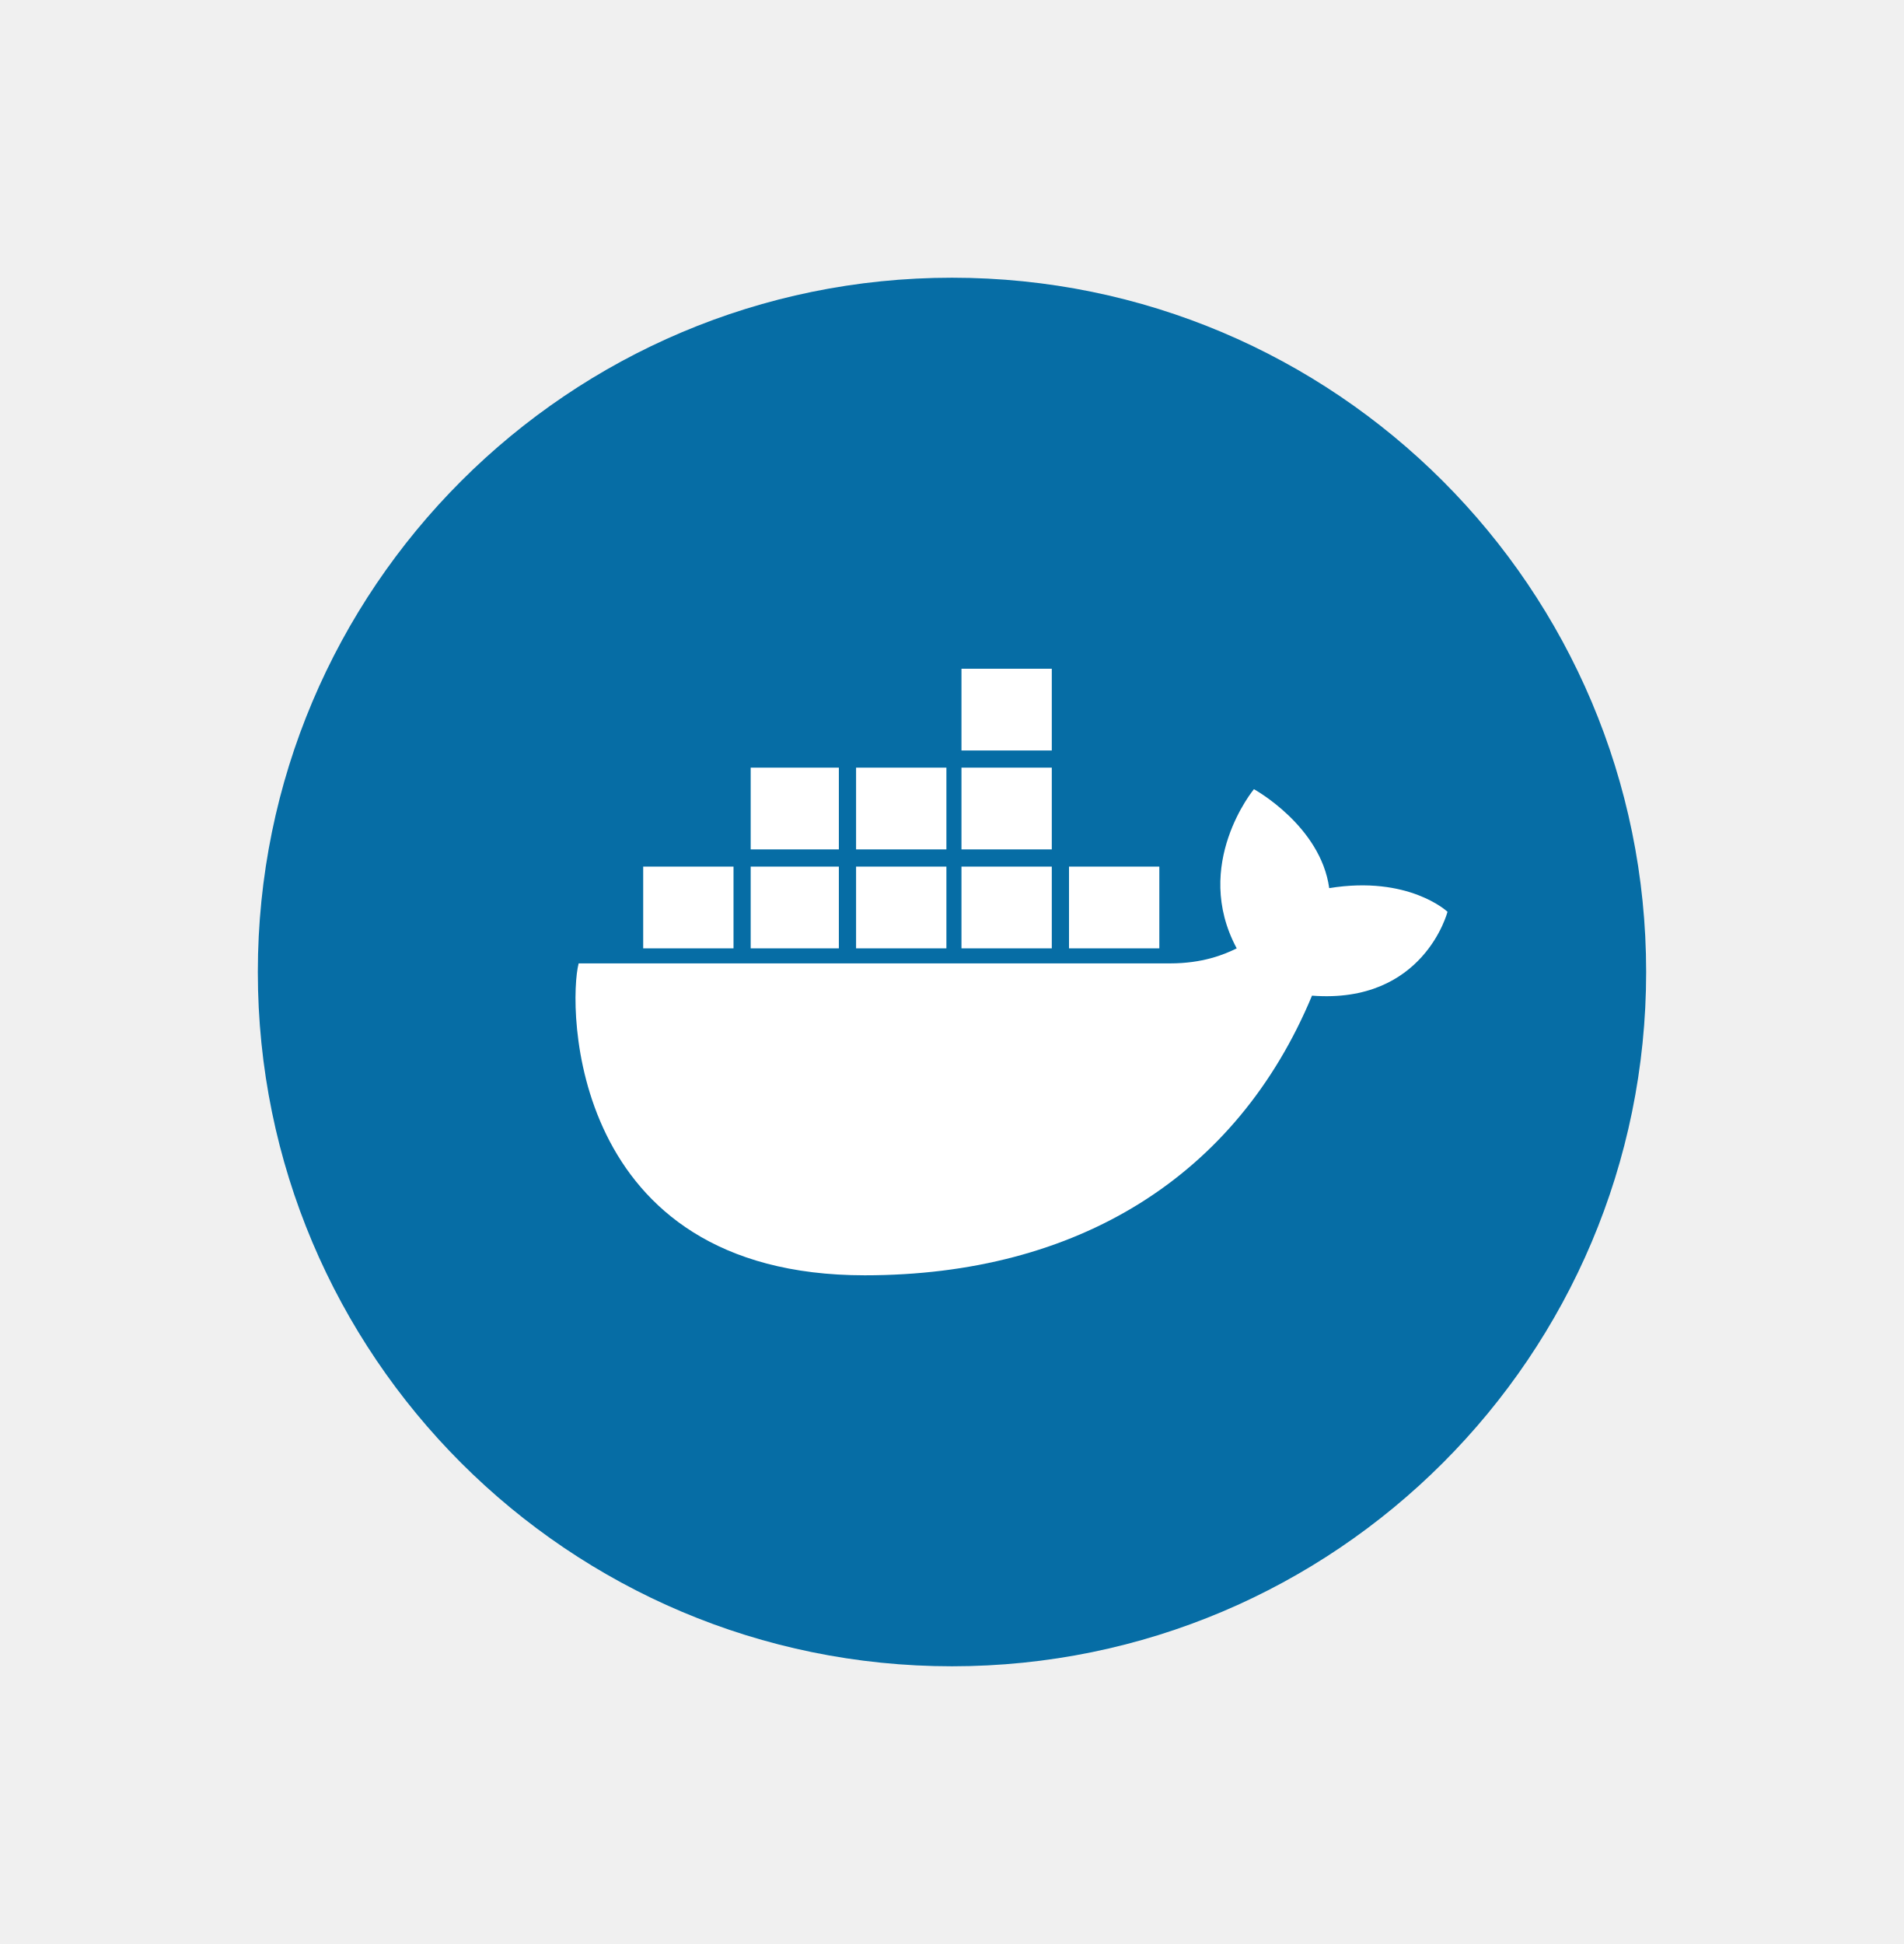
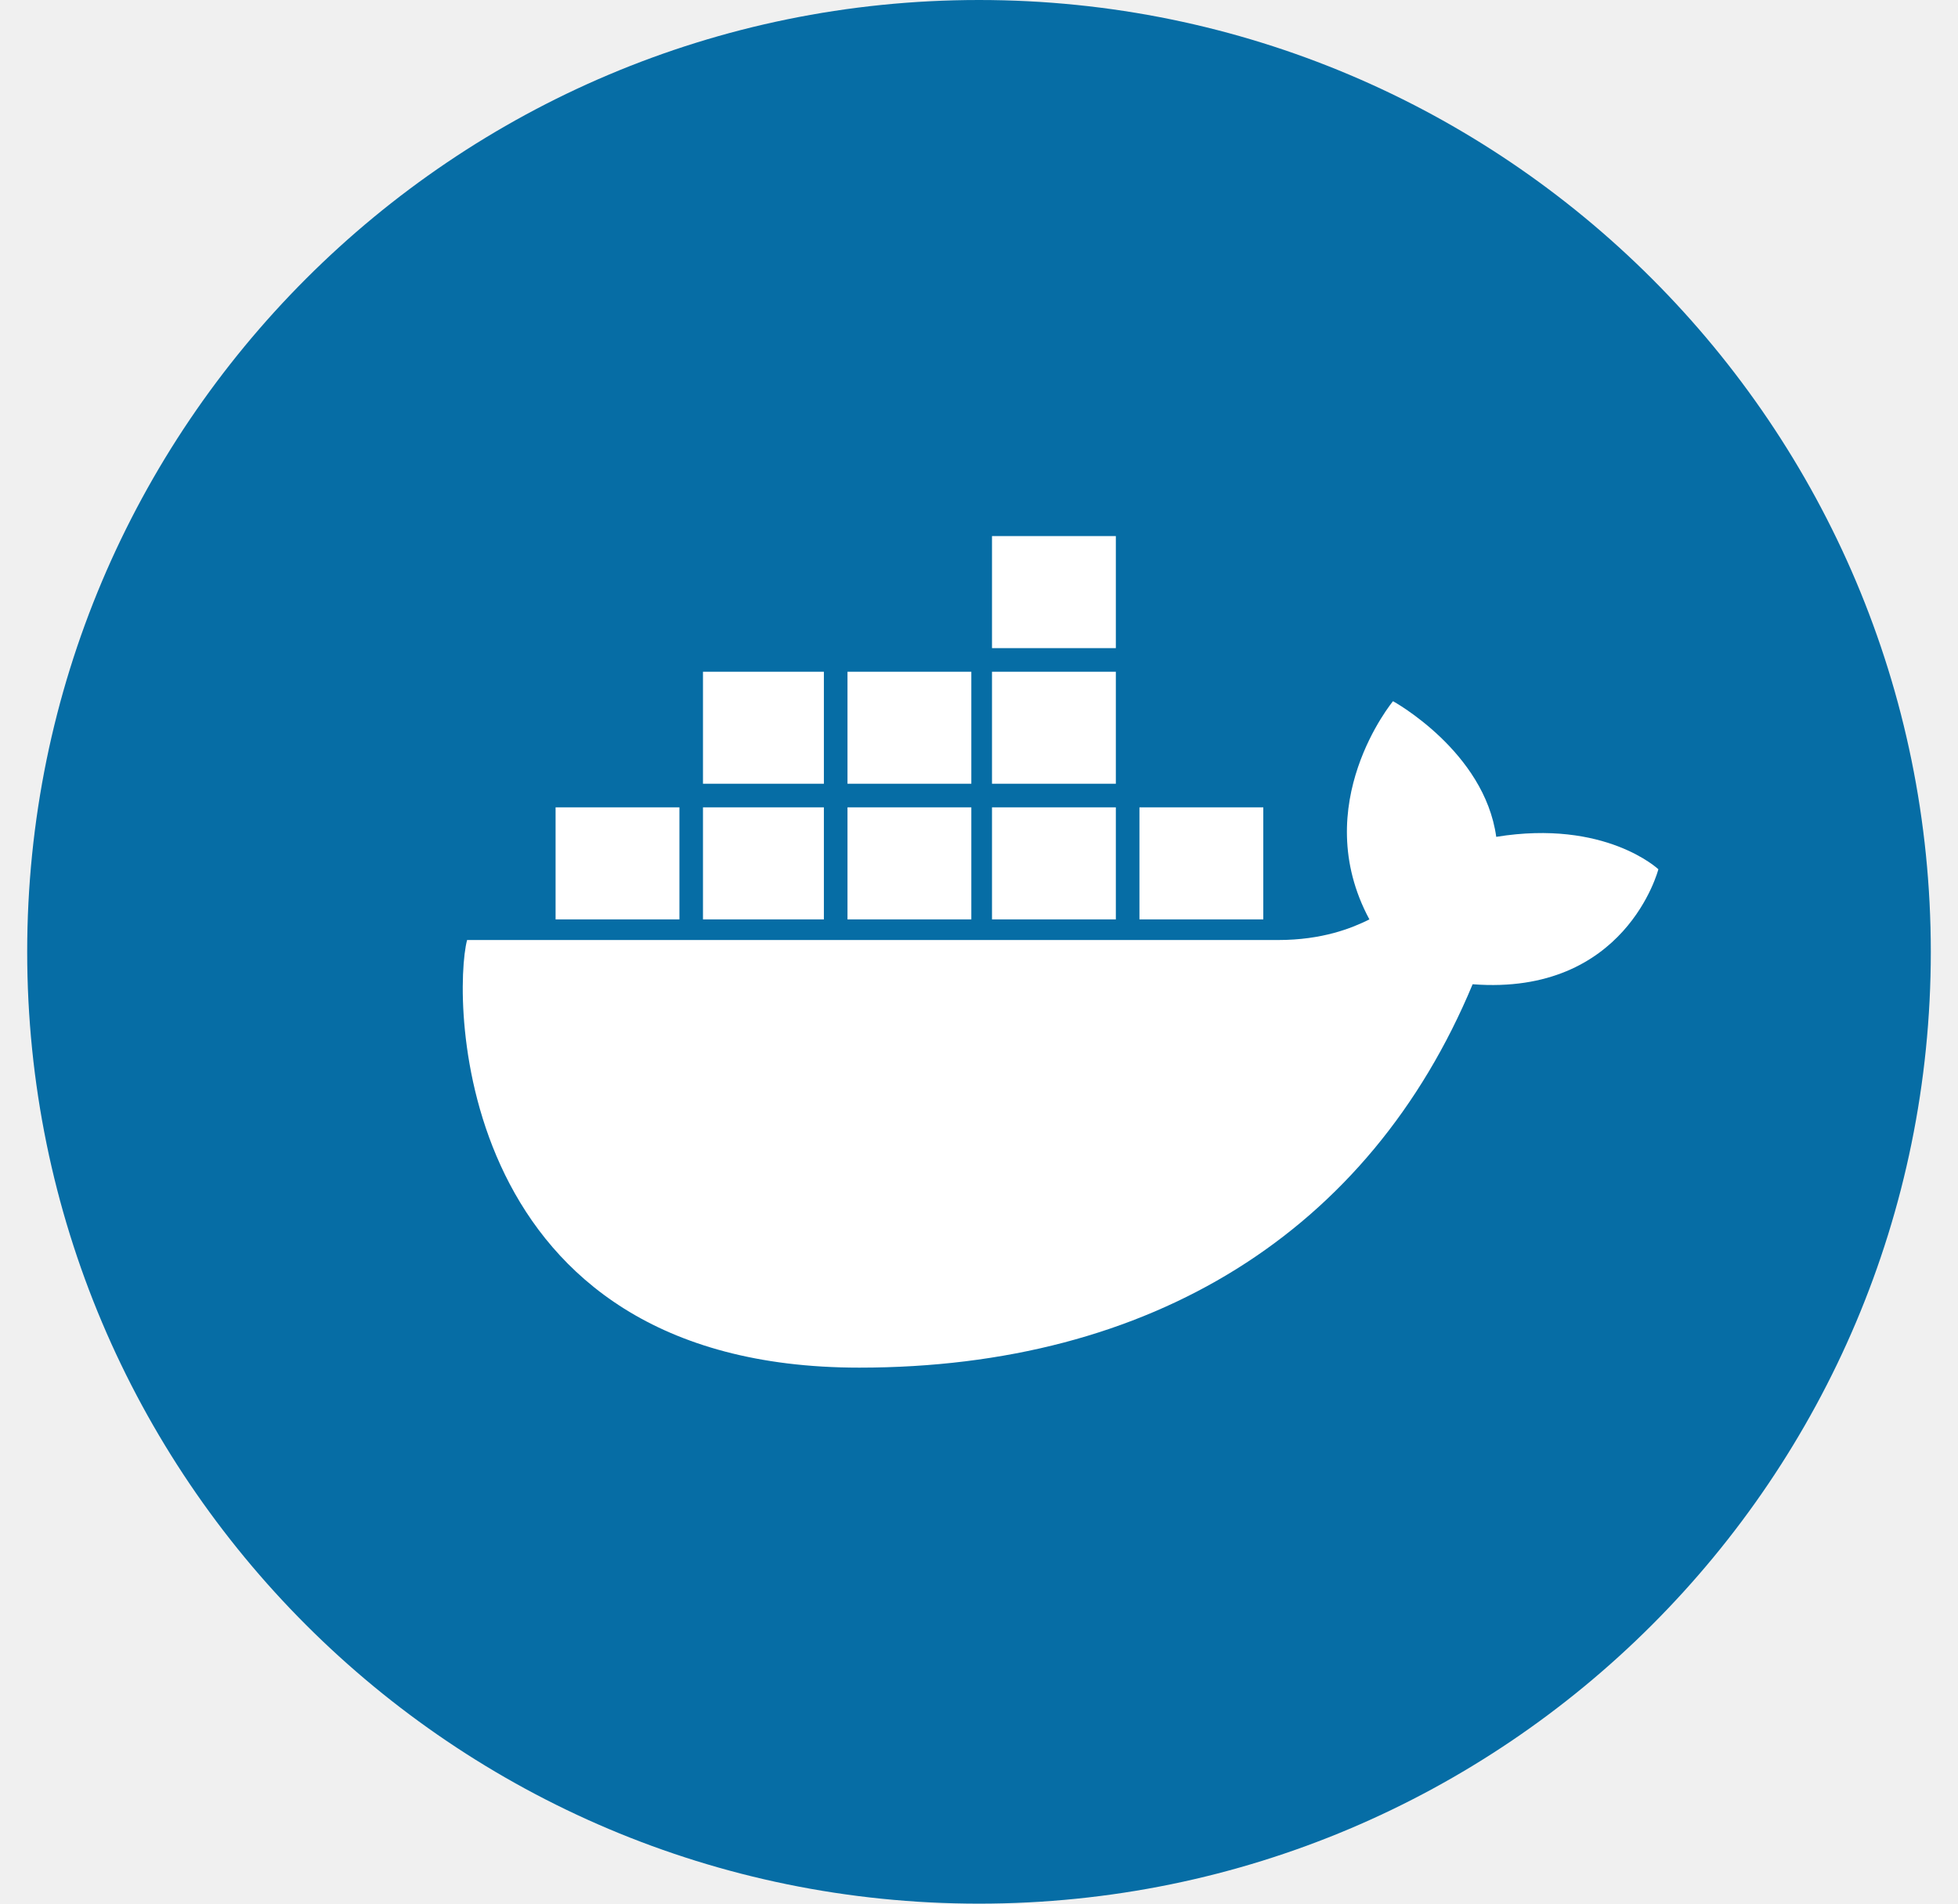
- <svg xmlns="http://www.w3.org/2000/svg" width="48" height="49" viewBox="0 0 48 49" fill="none">
-   <circle cx="24" cy="24.5" r="17.5" fill="#066DA5" />
-   <path d="M26.95 23.904H29.227V21.843H26.95V23.904ZM24.239 23.904H26.516V21.843H24.239V23.904ZM21.582 23.904H23.859V21.843H21.582V23.904ZM18.925 23.904H21.148V21.843H18.925V23.904ZM16.215 23.904H18.492V21.843H16.215V23.904ZM18.925 21.41H21.148V19.349H18.925V21.41ZM21.582 21.41H23.859V19.349H21.582V21.41ZM24.239 21.41H26.516V19.349H24.239V21.41ZM24.239 18.916H26.516V16.856H24.239V18.916ZM36.492 22.982C36.492 22.982 35.516 22.06 33.51 22.386C33.293 20.813 31.612 19.892 31.612 19.892C31.612 19.892 30.04 21.789 31.178 23.904C30.853 24.066 30.311 24.283 29.498 24.283H14.588C14.317 25.313 14.317 32.145 21.799 32.145C27.166 32.145 31.178 29.651 33.076 25.096C35.895 25.313 36.492 22.982 36.492 22.982Z" fill="white" />
+ <svg xmlns="http://www.w3.org/2000/svg" width="36" height="35" viewBox="0 0 36 35" fill="none">
+   <circle cx="18" cy="17.5" r="17.5" fill="#066DA5" />
+   <path d="M20.95 16.904H23.227V14.844H20.95V16.904ZM18.239 16.904H20.516V14.844H18.239V16.904ZM15.582 16.904H17.859V14.844H15.582V16.904ZM12.925 16.904H15.148V14.844H12.925V16.904ZM10.215 16.904H12.492V14.844H10.215V16.904ZM12.925 14.41H15.148V12.35H12.925V14.41ZM15.582 14.41H17.859V12.35H15.582V14.41ZM18.239 14.41H20.516V12.35H18.239V14.41ZM18.239 11.916H20.516V9.856H18.239V11.916ZM30.491 15.982C30.491 15.982 29.516 15.06 27.51 15.386C27.293 13.813 25.612 12.892 25.612 12.892C25.612 12.892 24.04 14.789 25.178 16.904C24.853 17.066 24.311 17.283 23.498 17.283H8.588C8.317 18.313 8.317 25.145 15.799 25.145C21.166 25.145 25.178 22.651 27.076 18.096C29.895 18.313 30.491 15.982 30.491 15.982Z" fill="white" />
</svg>
